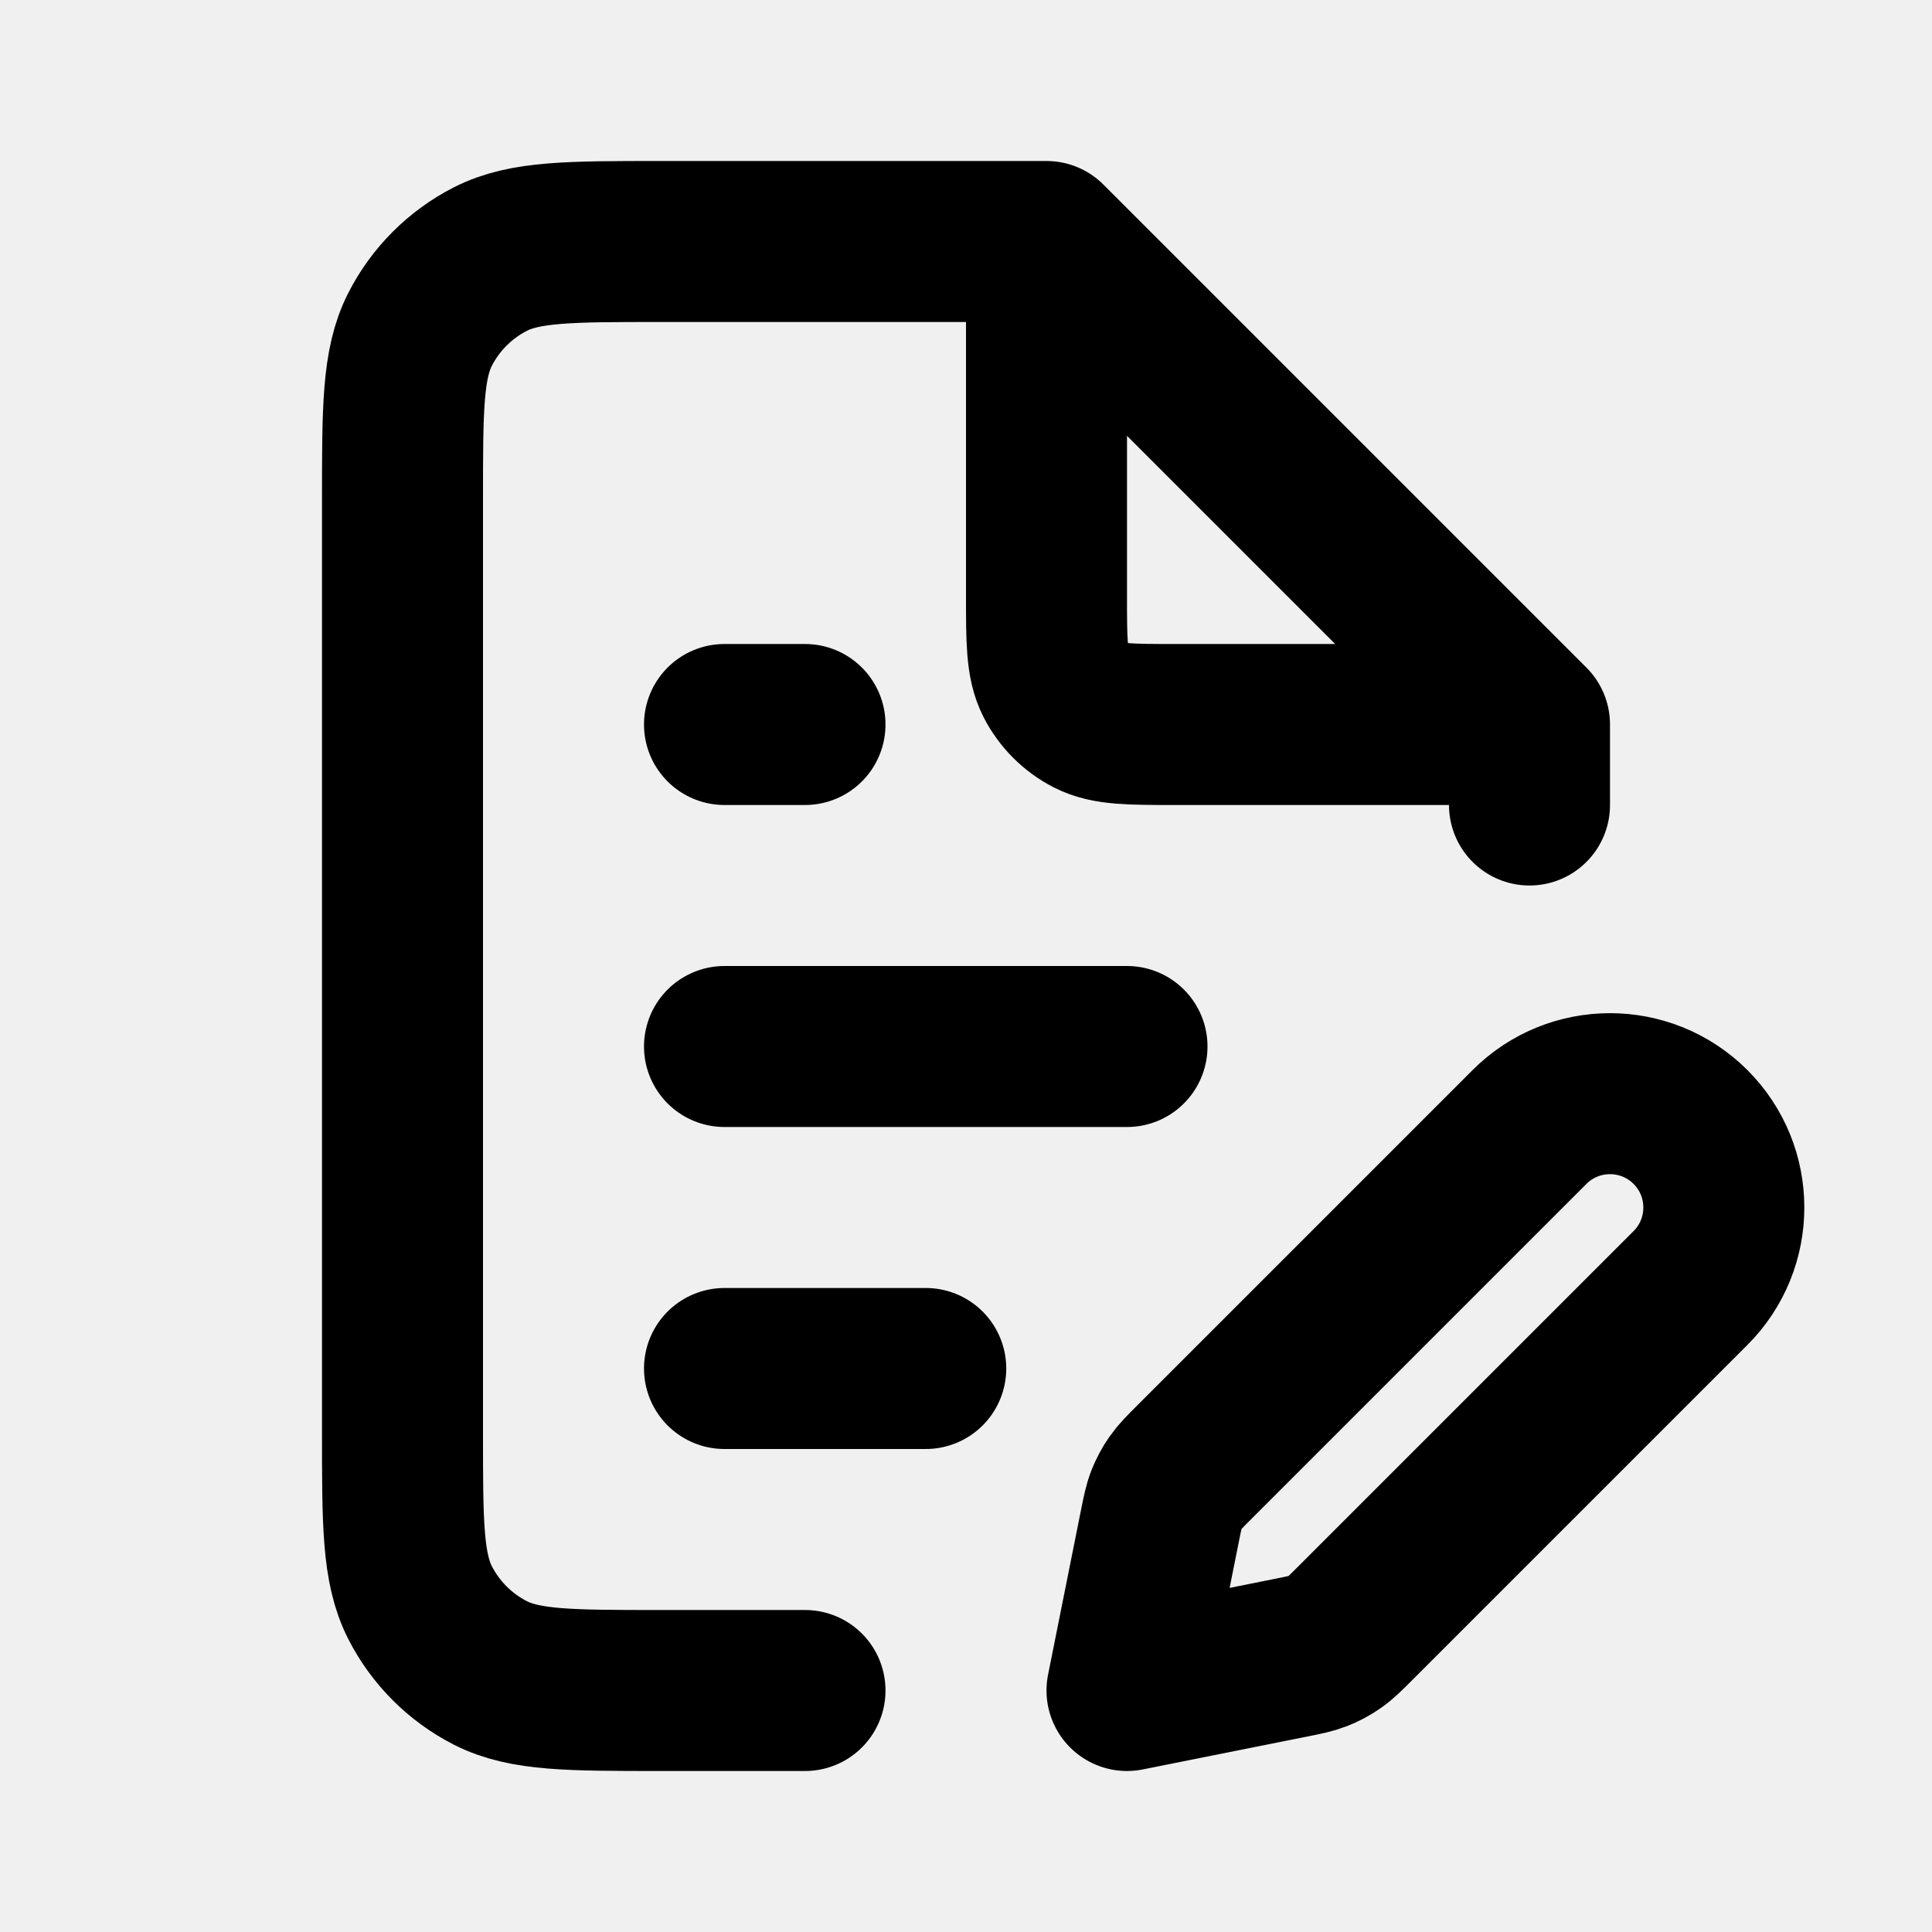
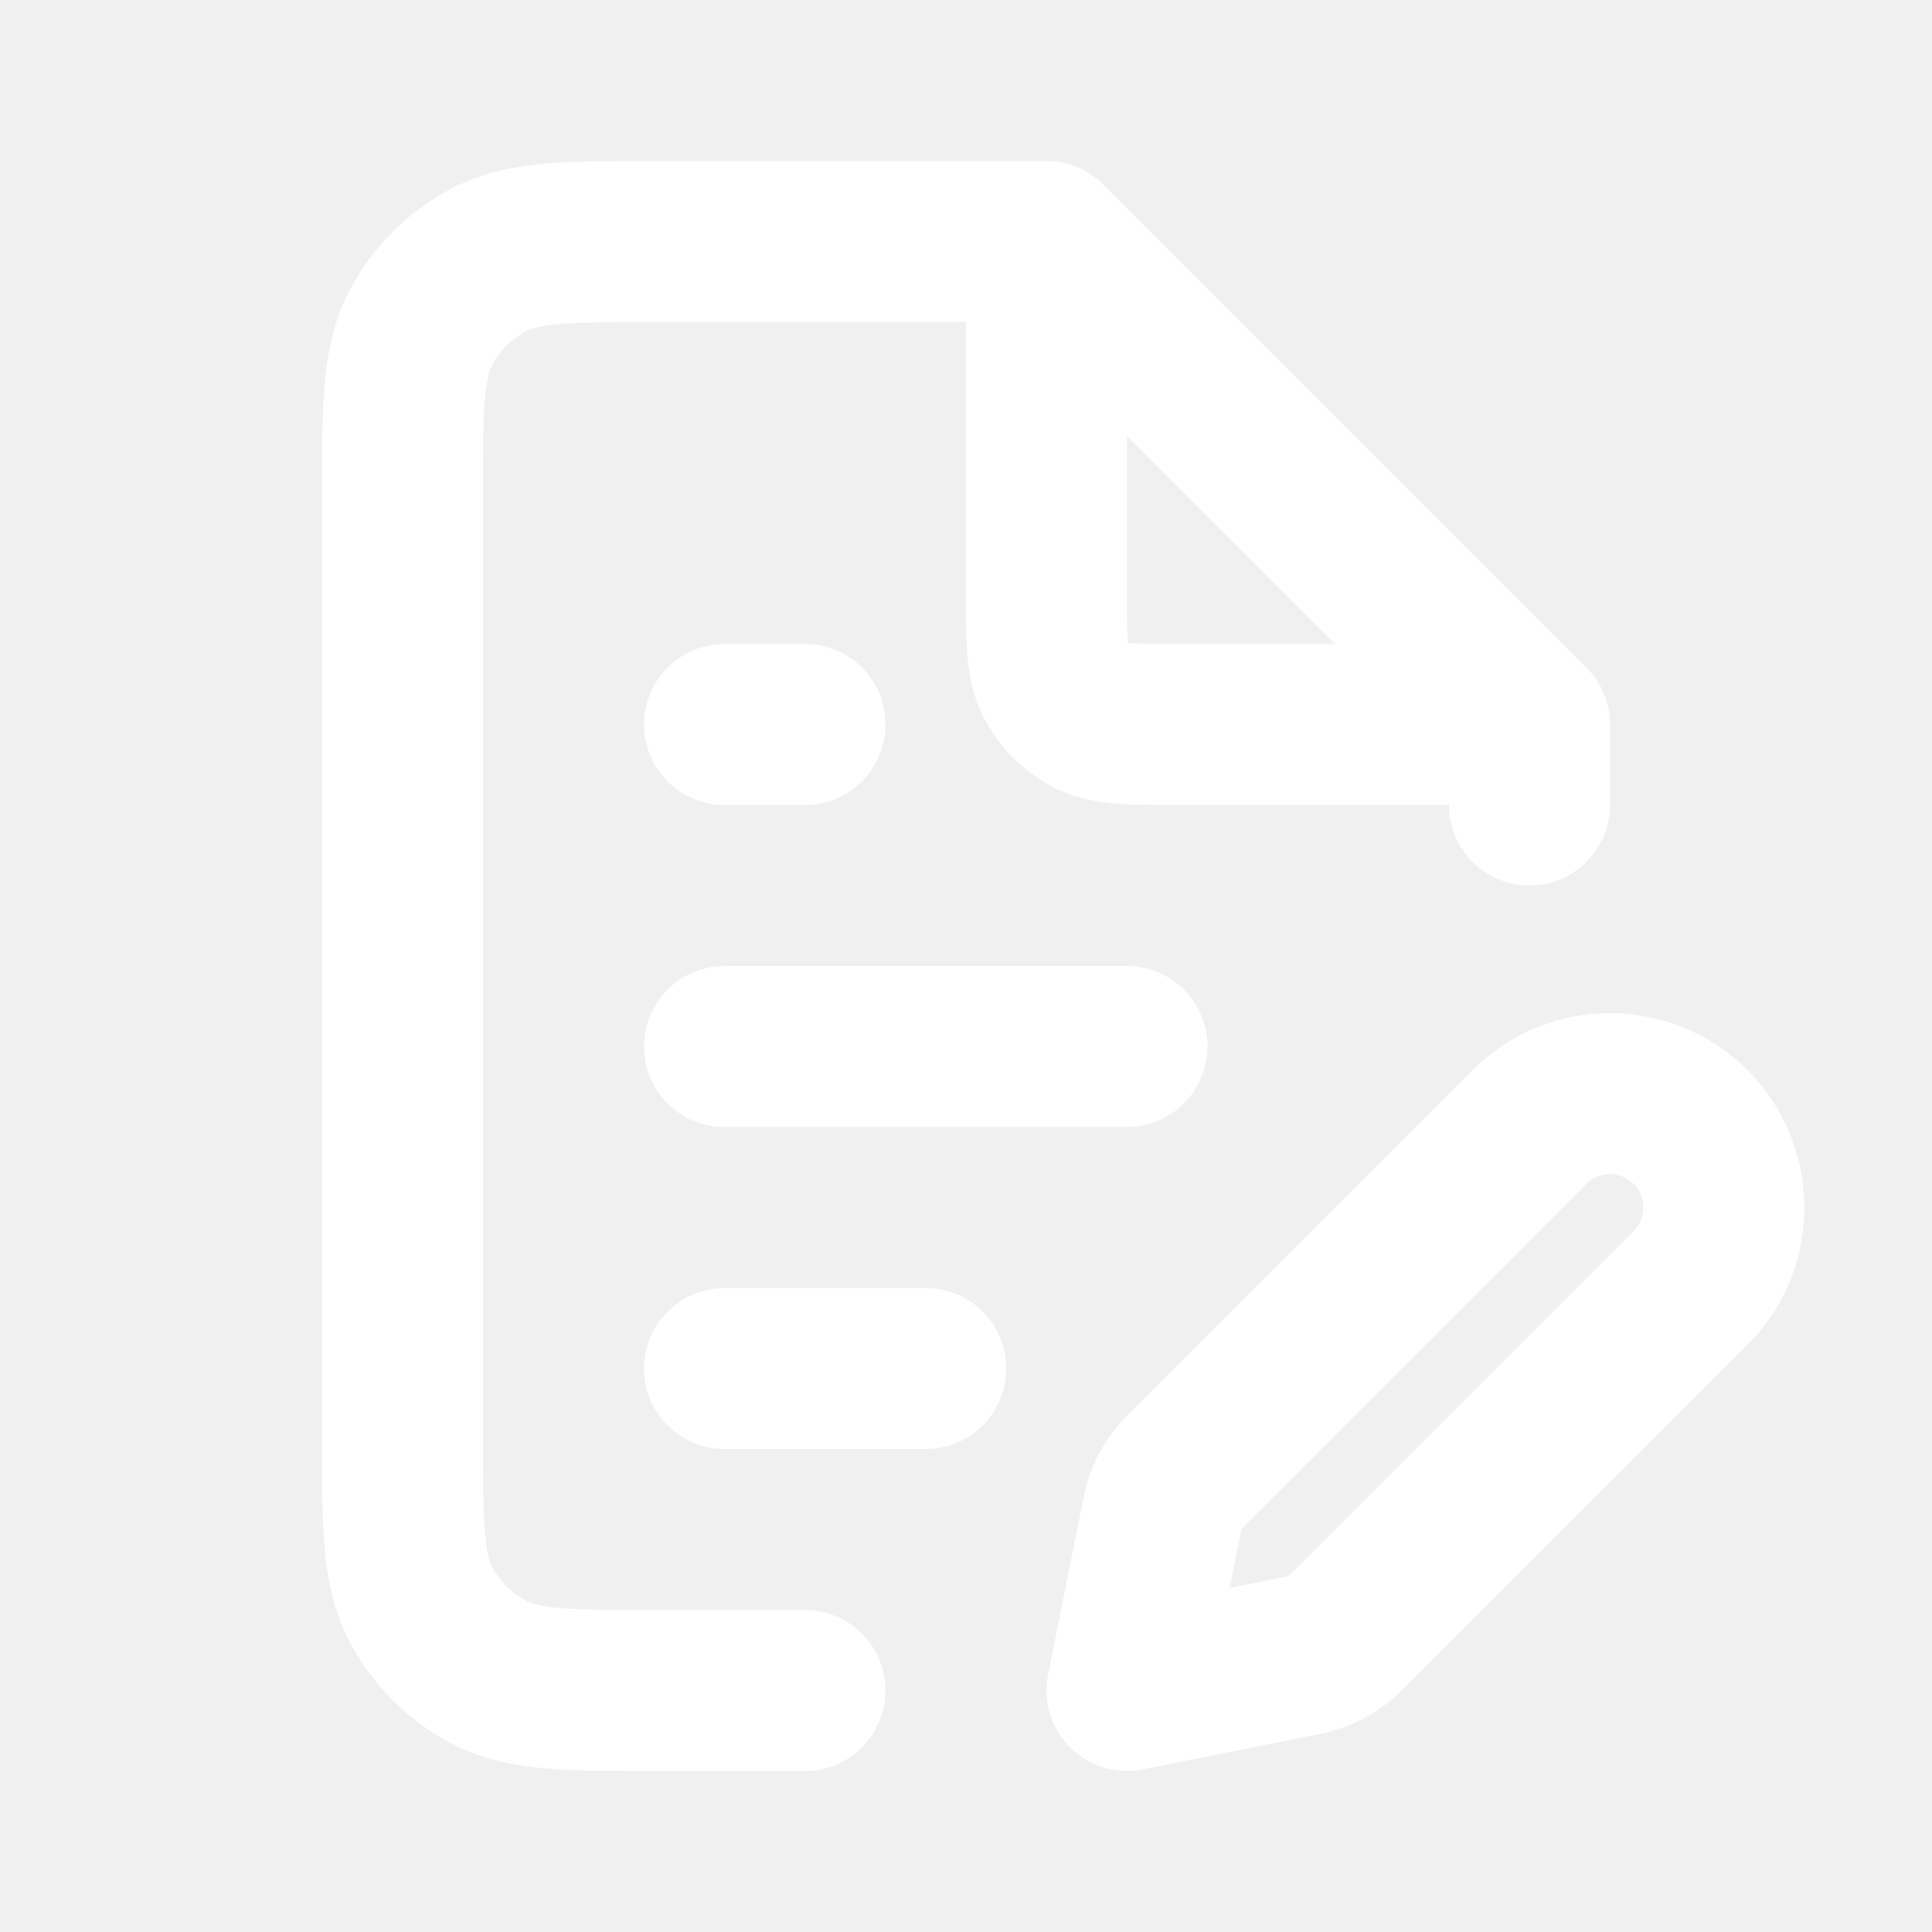
- <svg xmlns="http://www.w3.org/2000/svg" width="800px" height="800px" viewBox="0 0 24 24" fill="none">
-   <path d="M13 3H8.2C7.08 3 6.52 3 6.092 3.218C5.716 3.41 5.41 3.716 5.218 4.092C5 4.52 5 5.08 5 6.2V17.8C5 18.92 5 19.48 5.218 19.908C5.41 20.284 5.716 20.59 6.092 20.782C6.52 21 7.08 21 8.2 21H10M13 3L19 9M13 3V7.4C13 7.96 13 8.24 13.109 8.454C13.205 8.642 13.358 8.795 13.546 8.891C13.76 9 14.04 9 14.6 9H19M19 9V10M9 17H11.5M9 13H14M9 9H10M14 21L16.025 20.595C16.201 20.56 16.29 20.542 16.372 20.51C16.445 20.481 16.515 20.444 16.579 20.399C16.652 20.348 16.715 20.285 16.843 20.157L21 16C21.552 15.448 21.552 14.552 21 14C20.448 13.448 19.552 13.448 19 14L14.843 18.157C14.715 18.285 14.652 18.348 14.601 18.421C14.556 18.485 14.519 18.555 14.49 18.628C14.458 18.71 14.44 18.799 14.405 18.975L14 21Z" stroke="#000000" stroke-width="2" stroke-linecap="round" stroke-linejoin="round" />
+ <svg xmlns="http://www.w3.org/2000/svg" id="Layer_1" version="1.1" viewBox="0 0 800 800">
+   <defs>
+     <style>
+       .st0 {
+         fill: none;
+         stroke: #fff;
+         stroke-linecap: round;
+         stroke-linejoin: round;
+         stroke-width: 66.67px;
+       }
+     </style>
+   </defs>
+   <path class="st0" d="M433.33,100h-160c-37.34,0-56.01,0-70.27,7.27-12.54,6.39-22.74,16.59-29.13,29.13-7.27,14.26-7.27,32.93-7.27,70.27v386.67c0,37.34,0,56.01,7.27,70.27,6.39,12.54,16.59,22.74,29.13,29.13,14.26,7.27,32.93,7.27,70.27,7.27h60M433.33,100l200,200M433.33,100v146.67c0,18.67,0,28,3.63,35.13,3.2,6.27,8.29,11.37,14.57,14.57,7.13,3.63,16.46,3.63,35.13,3.63h146.67M633.33,300v33.33M300,566.67h83.33M300,433.33h166.67M300,300h33.33M466.67,700l67.5-13.5c5.88-1.18,8.83-1.77,11.57-2.84,2.44-.95,4.75-2.19,6.9-3.69,2.42-1.69,4.54-3.81,8.79-8.05l138.58-138.58c18.41-18.41,18.41-48.26,0-66.67s-48.26-18.41-66.67,0l-138.58,138.58c-4.25,4.25-6.37,6.37-8.05,8.79-1.5,2.14-2.74,4.46-3.69,6.9-1.08,2.74-1.67,5.69-2.84,11.57l-13.5,67.5Z" />
</svg>
